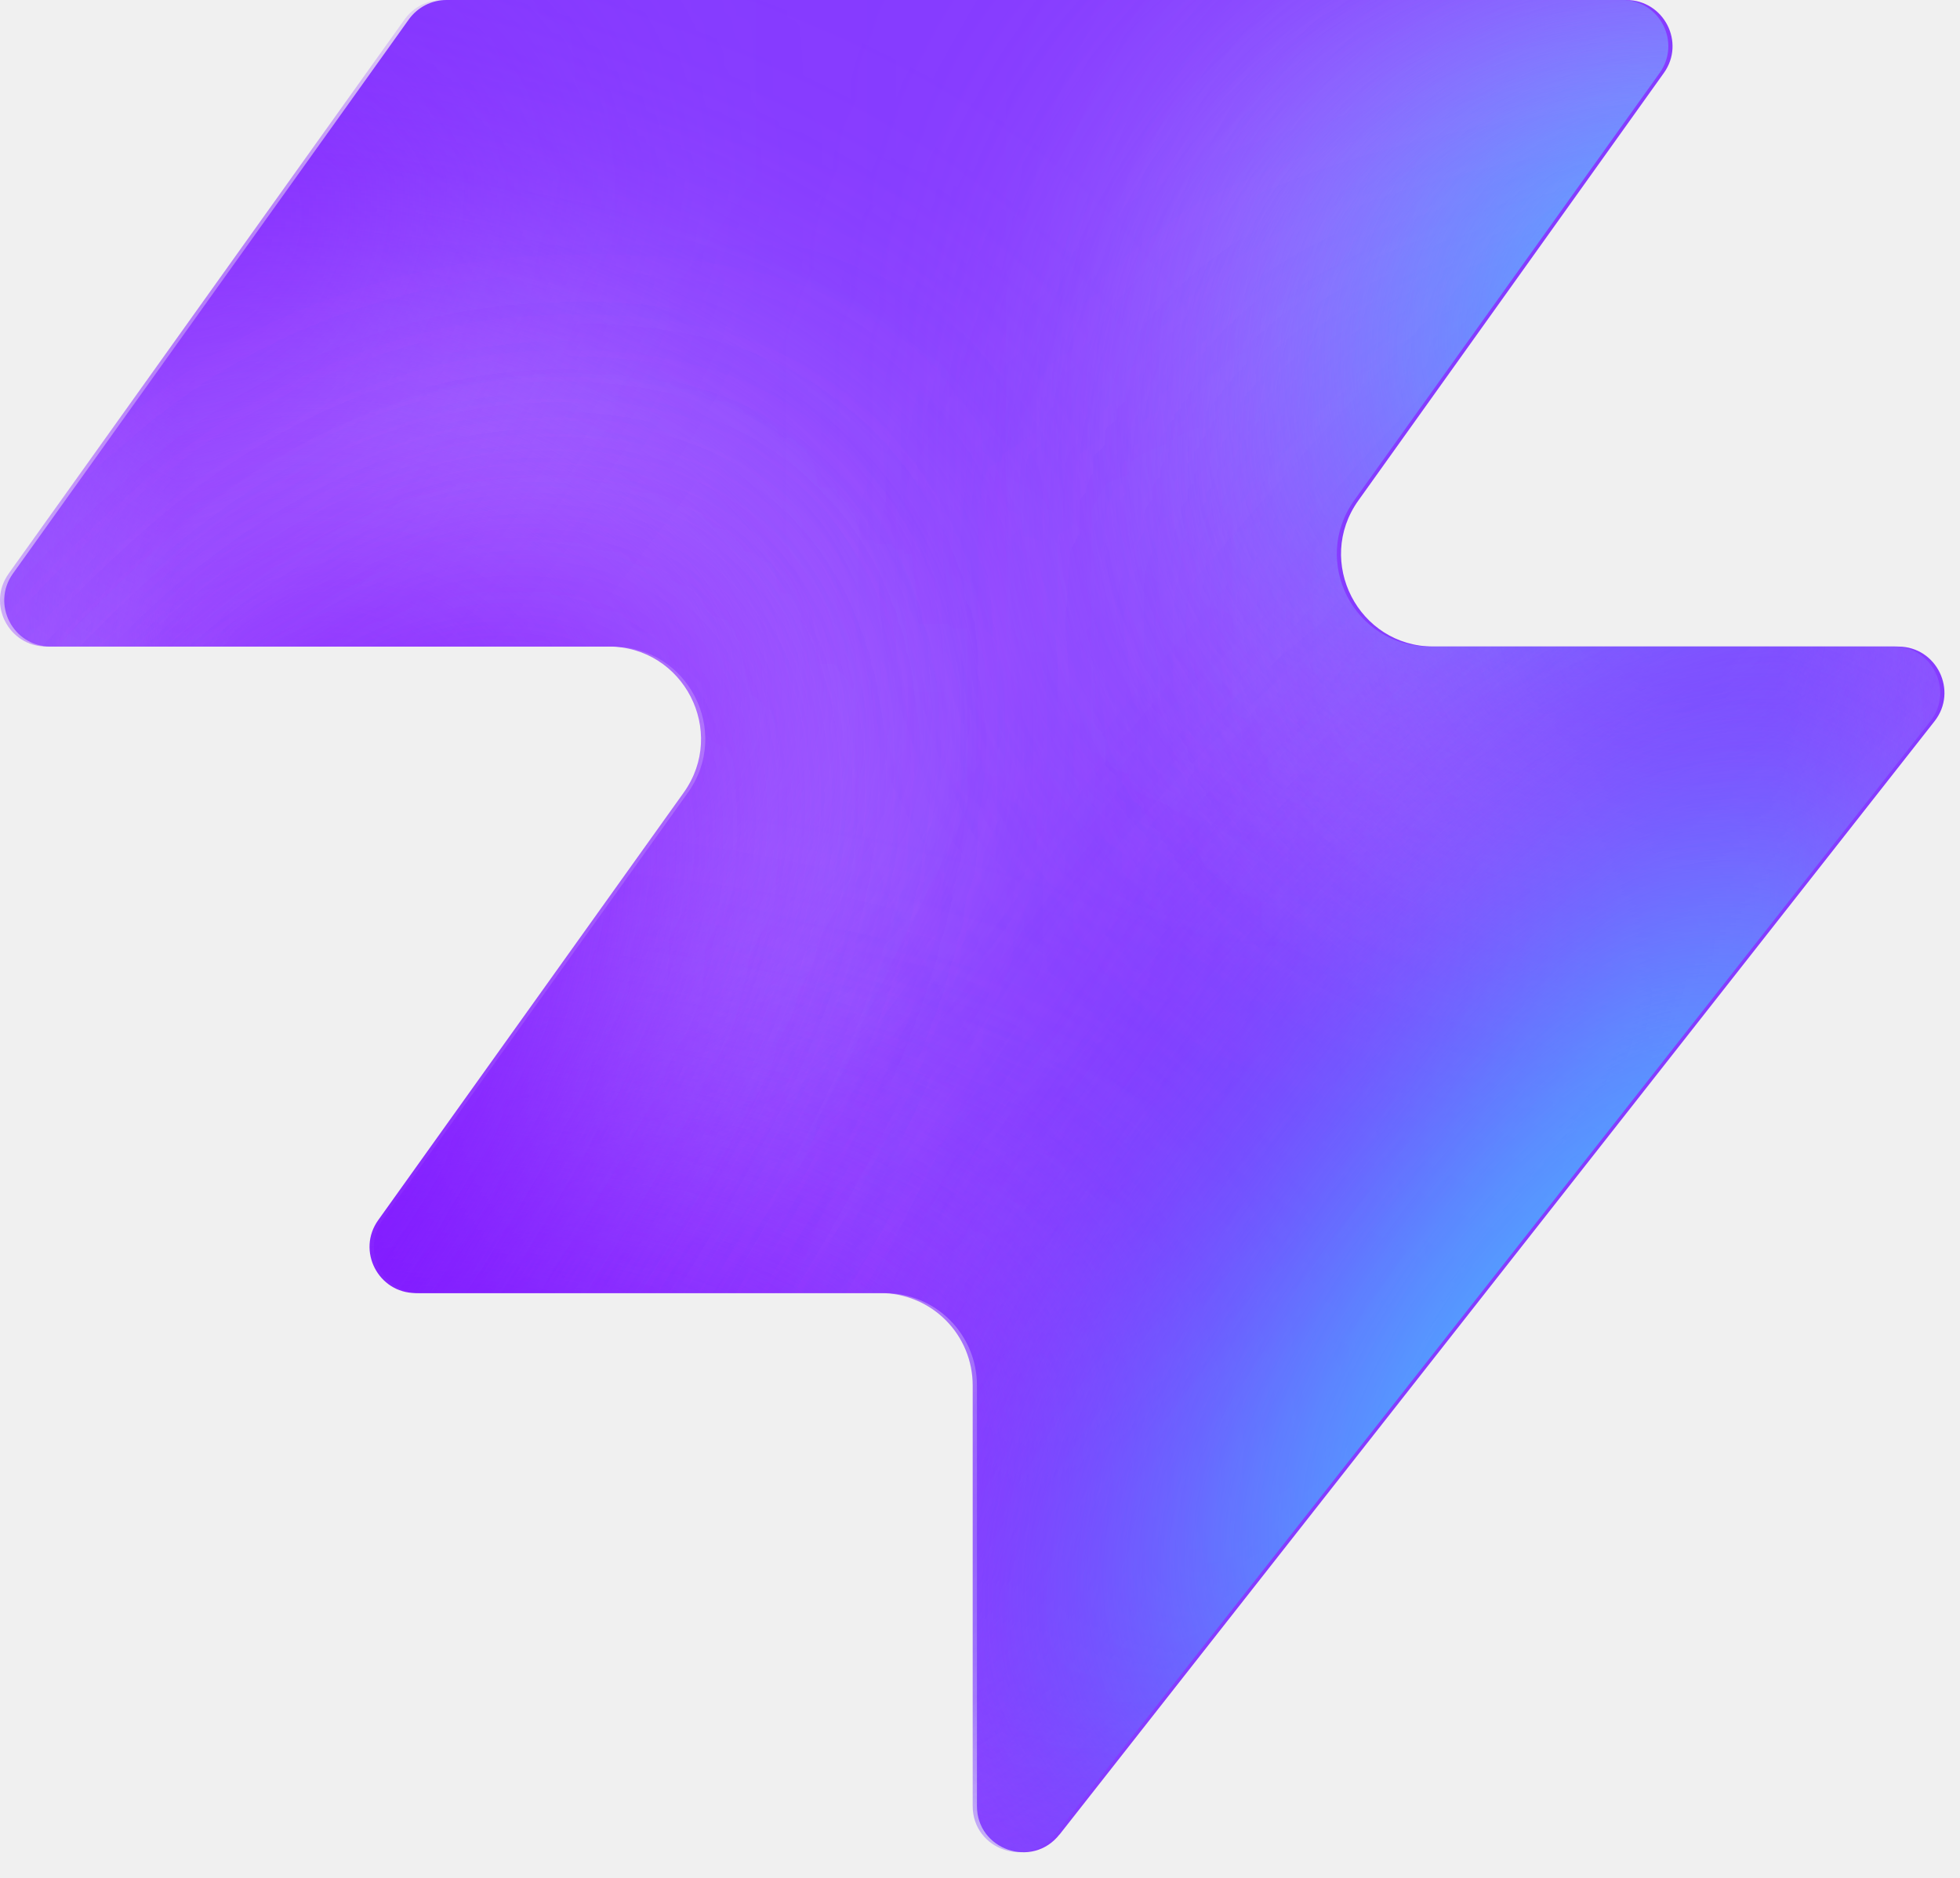
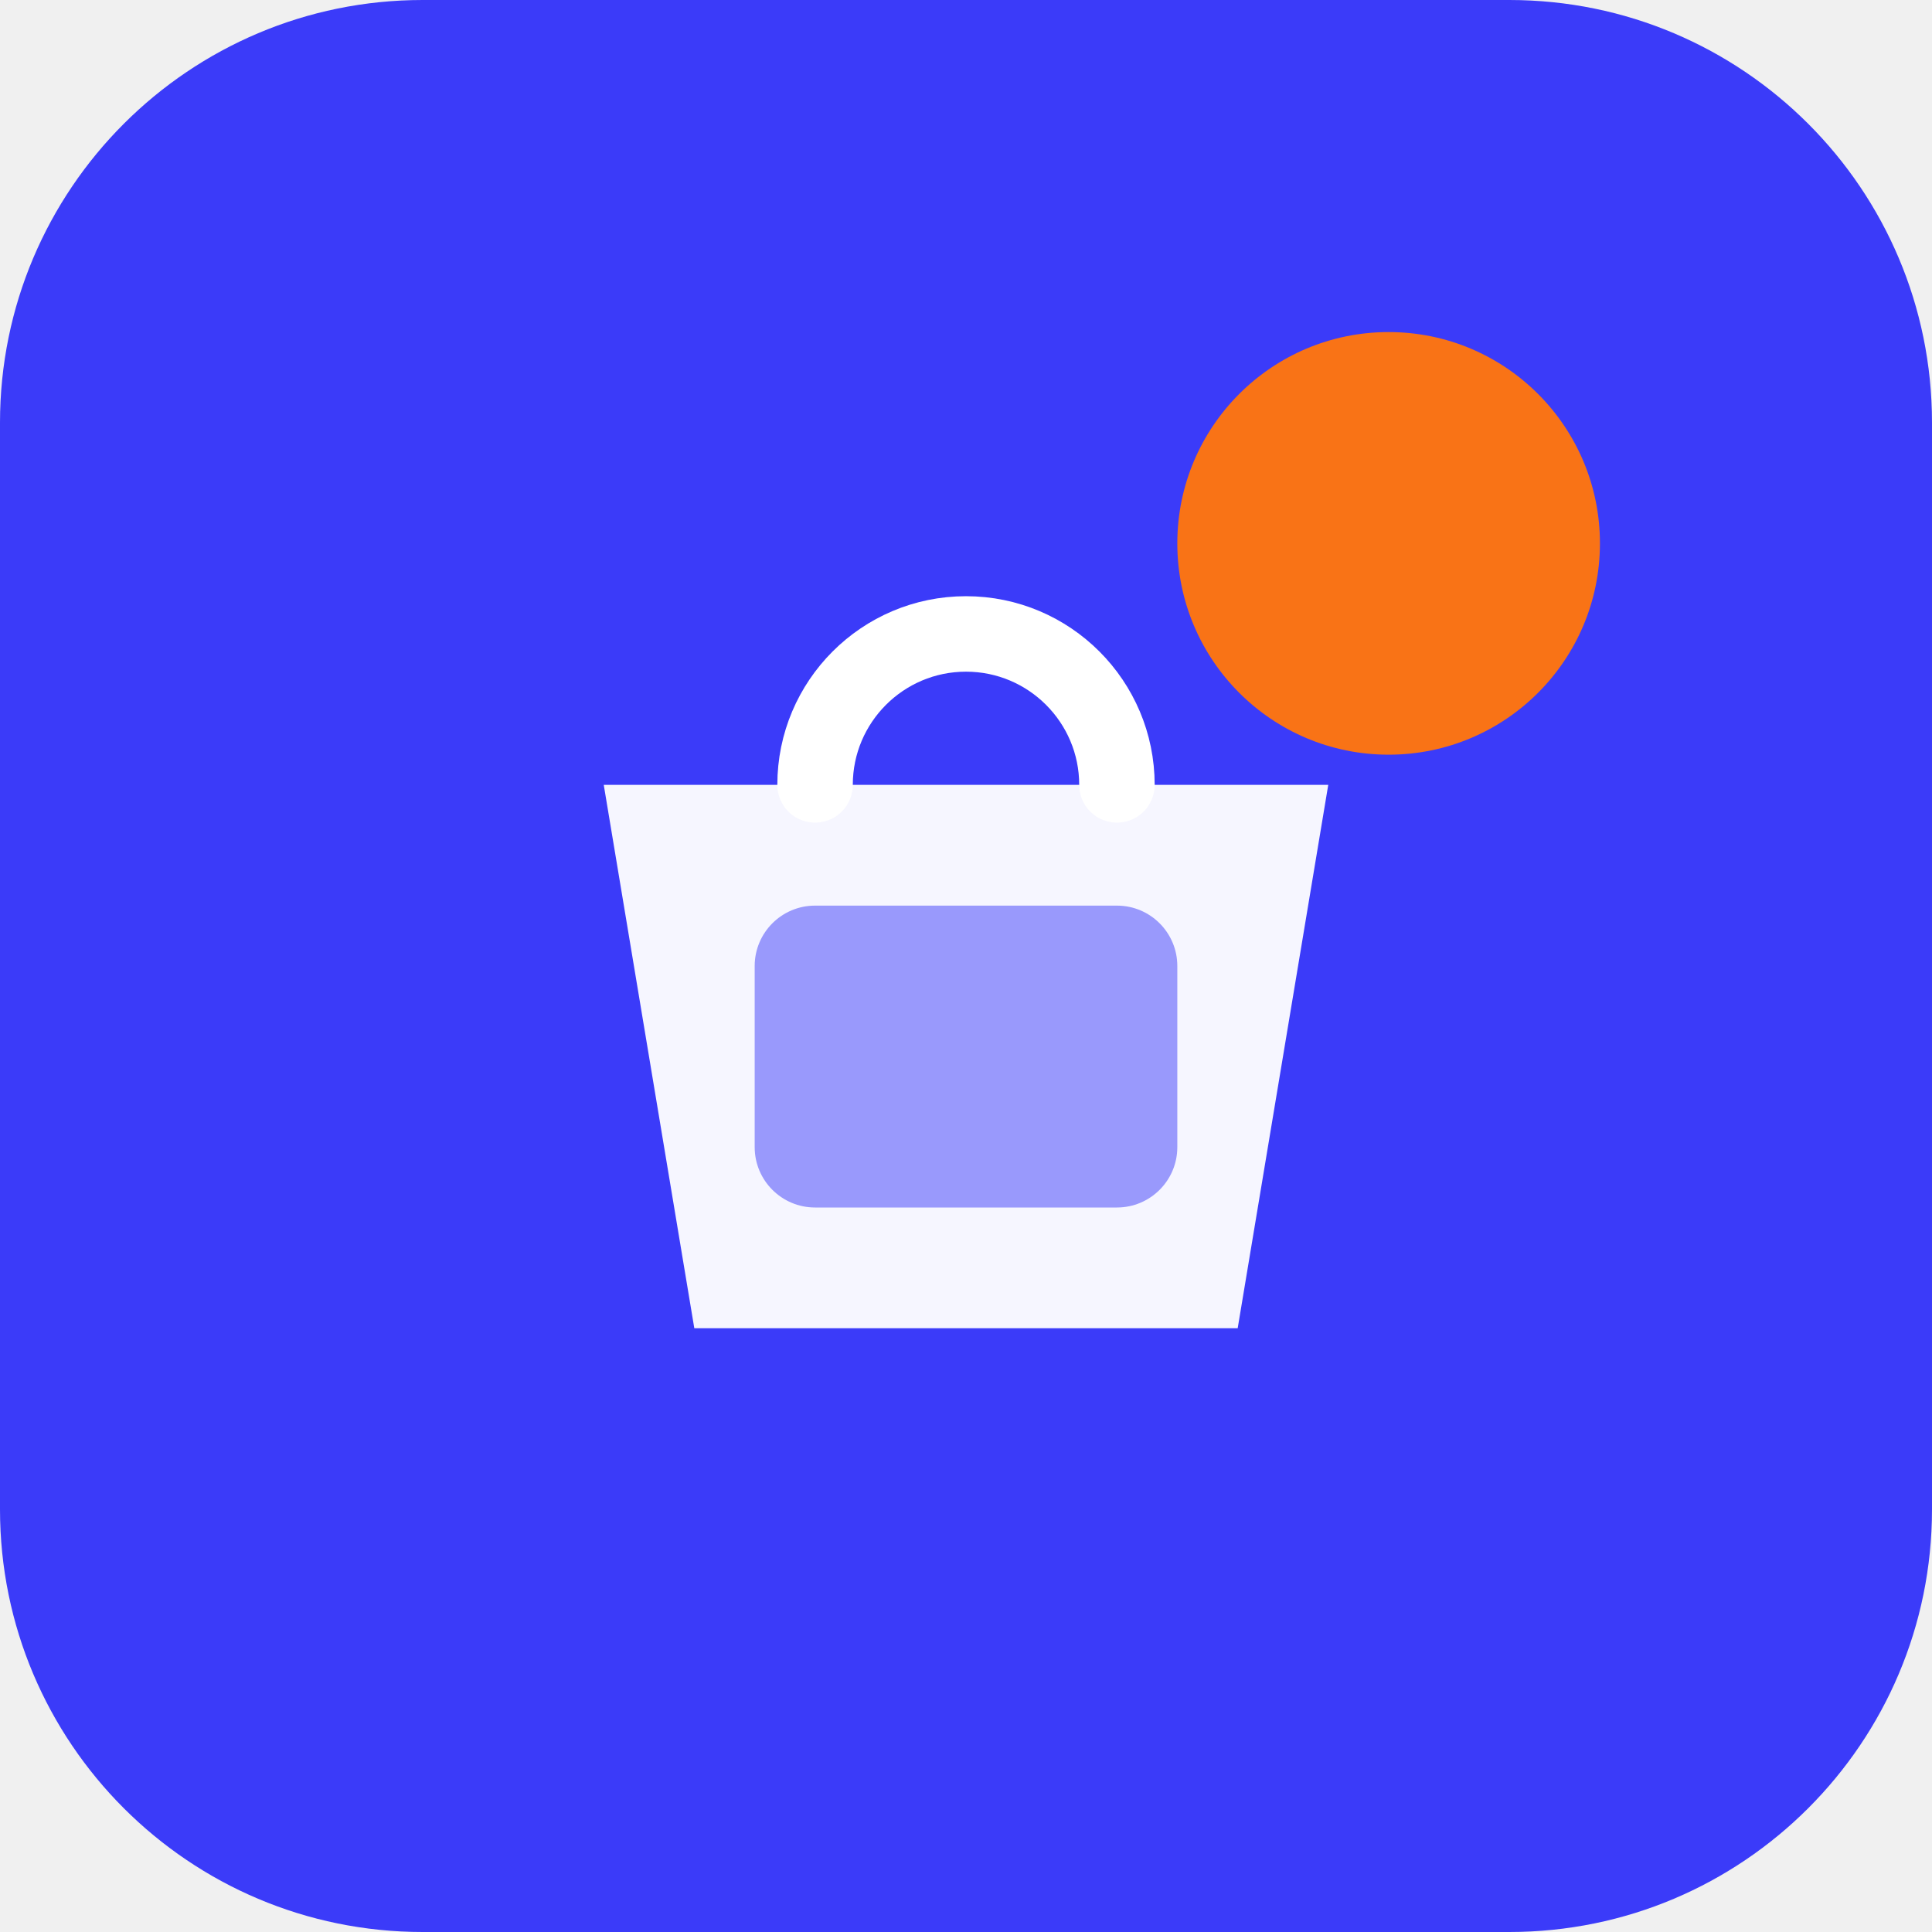
- <svg xmlns="http://www.w3.org/2000/svg" width="48" height="46" fill="none" viewBox="0 0 48 46">
-   <path fill="#863bff" d="M25.946 44.938c-.664.845-2.021.375-2.021-.698V33.937a2.26 2.26 0 0 0-2.262-2.262H10.287c-.92 0-1.456-1.04-.92-1.788l7.48-10.471c1.07-1.497 0-3.578-1.842-3.578H1.237c-.92 0-1.456-1.04-.92-1.788L10.013.474c.214-.297.556-.474.92-.474h28.894c.92 0 1.456 1.04.92 1.788l-7.48 10.471c-1.07 1.498 0 3.579 1.842 3.579h11.377c.943 0 1.473 1.088.89 1.83L25.947 44.94z" style="fill:#863bff;fill:color(display-p3 .525 .23 1);fill-opacity:1" />
-   <mask id="a" width="48" height="46" x="0" y="0" maskUnits="userSpaceOnUse" style="mask-type:alpha">
-     <path fill="#000" d="M25.842 44.938c-.664.844-2.021.375-2.021-.698V33.937a2.26 2.26 0 0 0-2.262-2.262H10.183c-.92 0-1.456-1.04-.92-1.788l7.48-10.471c1.07-1.498 0-3.579-1.842-3.579H1.133c-.92 0-1.456-1.04-.92-1.787L9.91.473c.214-.297.556-.474.92-.474h28.894c.92 0 1.456 1.04.92 1.788l-7.48 10.471c-1.07 1.498 0 3.578 1.842 3.578h11.377c.943 0 1.473 1.088.89 1.832L25.843 44.94z" style="fill:#000;fill-opacity:1" />
-   </mask>
-   <g mask="url(#a)">
-     <g filter="url(#b)">
-       <ellipse cx="5.508" cy="14.704" fill="#ede6ff" rx="5.508" ry="14.704" style="fill:#ede6ff;fill:color(display-p3 .927 .903 1);fill-opacity:1" transform="matrix(.00324 1 1 -.00324 -4.47 31.516)" />
-     </g>
-     <g filter="url(#c)">
-       <ellipse cx="10.399" cy="29.851" fill="#ede6ff" rx="10.399" ry="29.851" style="fill:#ede6ff;fill:color(display-p3 .927 .903 1);fill-opacity:1" transform="matrix(.00324 1 1 -.00324 -39.328 7.883)" />
-     </g>
-     <g filter="url(#d)">
-       <ellipse cx="5.508" cy="30.487" fill="#7e14ff" rx="5.508" ry="30.487" style="fill:#7e14ff;fill:color(display-p3 .492 .077 1);fill-opacity:1" transform="rotate(89.814 -25.913 -14.639)scale(1 -1)" />
-     </g>
-     <g filter="url(#e)">
-       <ellipse cx="5.508" cy="30.599" fill="#7e14ff" rx="5.508" ry="30.599" style="fill:#7e14ff;fill:color(display-p3 .492 .077 1);fill-opacity:1" transform="rotate(89.814 -32.644 -3.334)scale(1 -1)" />
-     </g>
-     <g filter="url(#f)">
-       <ellipse cx="5.508" cy="30.599" fill="#7e14ff" rx="5.508" ry="30.599" style="fill:#7e14ff;fill:color(display-p3 .492 .077 1);fill-opacity:1" transform="matrix(.00324 1 1 -.00324 -34.34 30.47)" />
-     </g>
-     <g filter="url(#g)">
-       <ellipse cx="14.072" cy="22.078" fill="#ede6ff" rx="14.072" ry="22.078" style="fill:#ede6ff;fill:color(display-p3 .927 .903 1);fill-opacity:1" transform="rotate(93.35 24.506 48.493)scale(-1 1)" />
-     </g>
-     <g filter="url(#h)">
-       <ellipse cx="3.47" cy="21.501" fill="#7e14ff" rx="3.47" ry="21.501" style="fill:#7e14ff;fill:color(display-p3 .492 .077 1);fill-opacity:1" transform="rotate(89.009 28.708 47.59)scale(-1 1)" />
-     </g>
-     <g filter="url(#i)">
-       <ellipse cx="3.47" cy="21.501" fill="#7e14ff" rx="3.47" ry="21.501" style="fill:#7e14ff;fill:color(display-p3 .492 .077 1);fill-opacity:1" transform="rotate(89.009 28.708 47.59)scale(-1 1)" />
-     </g>
-     <g filter="url(#j)">
-       <ellipse cx=".387" cy="8.972" fill="#7e14ff" rx="4.407" ry="29.108" style="fill:#7e14ff;fill:color(display-p3 .492 .077 1);fill-opacity:1" transform="rotate(39.51 .387 8.972)" />
-     </g>
-     <g filter="url(#k)">
-       <ellipse cx="47.523" cy="-6.092" fill="#7e14ff" rx="4.407" ry="29.108" style="fill:#7e14ff;fill:color(display-p3 .492 .077 1);fill-opacity:1" transform="rotate(37.892 47.523 -6.092)" />
-     </g>
-     <g filter="url(#l)">
-       <ellipse cx="41.412" cy="6.333" fill="#47bfff" rx="5.971" ry="9.665" style="fill:#47bfff;fill:color(display-p3 .28 .748 1);fill-opacity:1" transform="rotate(37.892 41.412 6.333)" />
-     </g>
-     <g filter="url(#m)">
-       <ellipse cx="-1.879" cy="38.332" fill="#7e14ff" rx="4.407" ry="29.108" style="fill:#7e14ff;fill:color(display-p3 .492 .077 1);fill-opacity:1" transform="rotate(37.892 -1.88 38.332)" />
-     </g>
-     <g filter="url(#n)">
-       <ellipse cx="-1.879" cy="38.332" fill="#7e14ff" rx="4.407" ry="29.108" style="fill:#7e14ff;fill:color(display-p3 .492 .077 1);fill-opacity:1" transform="rotate(37.892 -1.88 38.332)" />
-     </g>
-     <g filter="url(#o)">
-       <ellipse cx="35.651" cy="29.907" fill="#7e14ff" rx="4.407" ry="29.108" style="fill:#7e14ff;fill:color(display-p3 .492 .077 1);fill-opacity:1" transform="rotate(37.892 35.651 29.907)" />
-     </g>
-     <g filter="url(#p)">
-       <ellipse cx="38.418" cy="32.4" fill="#47bfff" rx="5.971" ry="15.297" style="fill:#47bfff;fill:color(display-p3 .28 .748 1);fill-opacity:1" transform="rotate(37.892 38.418 32.4)" />
-     </g>
-   </g>
-   <defs>
-     <filter id="b" width="60.045" height="41.654" x="-19.77" y="16.149" color-interpolation-filters="sRGB" filterUnits="userSpaceOnUse">
-       <feFlood flood-opacity="0" result="BackgroundImageFix" />
-       <feBlend in="SourceGraphic" in2="BackgroundImageFix" result="shape" />
-       <feGaussianBlur result="effect1_foregroundBlur_2002_17158" stdDeviation="7.659" />
-     </filter>
-     <filter id="c" width="90.34" height="51.437" x="-54.613" y="-7.533" color-interpolation-filters="sRGB" filterUnits="userSpaceOnUse">
-       <feFlood flood-opacity="0" result="BackgroundImageFix" />
-       <feBlend in="SourceGraphic" in2="BackgroundImageFix" result="shape" />
-       <feGaussianBlur result="effect1_foregroundBlur_2002_17158" stdDeviation="7.659" />
-     </filter>
-     <filter id="d" width="79.355" height="29.4" x="-49.64" y="2.03" color-interpolation-filters="sRGB" filterUnits="userSpaceOnUse">
-       <feFlood flood-opacity="0" result="BackgroundImageFix" />
-       <feBlend in="SourceGraphic" in2="BackgroundImageFix" result="shape" />
-       <feGaussianBlur result="effect1_foregroundBlur_2002_17158" stdDeviation="4.596" />
-     </filter>
-     <filter id="e" width="79.579" height="29.4" x="-45.045" y="20.029" color-interpolation-filters="sRGB" filterUnits="userSpaceOnUse">
-       <feFlood flood-opacity="0" result="BackgroundImageFix" />
-       <feBlend in="SourceGraphic" in2="BackgroundImageFix" result="shape" />
-       <feGaussianBlur result="effect1_foregroundBlur_2002_17158" stdDeviation="4.596" />
-     </filter>
-     <filter id="f" width="79.579" height="29.4" x="-43.513" y="21.178" color-interpolation-filters="sRGB" filterUnits="userSpaceOnUse">
-       <feFlood flood-opacity="0" result="BackgroundImageFix" />
-       <feBlend in="SourceGraphic" in2="BackgroundImageFix" result="shape" />
-       <feGaussianBlur result="effect1_foregroundBlur_2002_17158" stdDeviation="4.596" />
-     </filter>
-     <filter id="g" width="74.749" height="58.852" x="15.756" y="-17.901" color-interpolation-filters="sRGB" filterUnits="userSpaceOnUse">
-       <feFlood flood-opacity="0" result="BackgroundImageFix" />
-       <feBlend in="SourceGraphic" in2="BackgroundImageFix" result="shape" />
-       <feGaussianBlur result="effect1_foregroundBlur_2002_17158" stdDeviation="7.659" />
-     </filter>
-     <filter id="h" width="61.377" height="25.362" x="23.548" y="2.284" color-interpolation-filters="sRGB" filterUnits="userSpaceOnUse">
-       <feFlood flood-opacity="0" result="BackgroundImageFix" />
-       <feBlend in="SourceGraphic" in2="BackgroundImageFix" result="shape" />
-       <feGaussianBlur result="effect1_foregroundBlur_2002_17158" stdDeviation="4.596" />
-     </filter>
-     <filter id="i" width="61.377" height="25.362" x="23.548" y="2.284" color-interpolation-filters="sRGB" filterUnits="userSpaceOnUse">
-       <feFlood flood-opacity="0" result="BackgroundImageFix" />
-       <feBlend in="SourceGraphic" in2="BackgroundImageFix" result="shape" />
-       <feGaussianBlur result="effect1_foregroundBlur_2002_17158" stdDeviation="4.596" />
-     </filter>
-     <filter id="j" width="56.045" height="63.649" x="-27.636" y="-22.853" color-interpolation-filters="sRGB" filterUnits="userSpaceOnUse">
-       <feFlood flood-opacity="0" result="BackgroundImageFix" />
-       <feBlend in="SourceGraphic" in2="BackgroundImageFix" result="shape" />
-       <feGaussianBlur result="effect1_foregroundBlur_2002_17158" stdDeviation="4.596" />
-     </filter>
-     <filter id="k" width="54.814" height="64.646" x="20.116" y="-38.415" color-interpolation-filters="sRGB" filterUnits="userSpaceOnUse">
-       <feFlood flood-opacity="0" result="BackgroundImageFix" />
-       <feBlend in="SourceGraphic" in2="BackgroundImageFix" result="shape" />
-       <feGaussianBlur result="effect1_foregroundBlur_2002_17158" stdDeviation="4.596" />
-     </filter>
-     <filter id="l" width="33.541" height="35.313" x="24.641" y="-11.323" color-interpolation-filters="sRGB" filterUnits="userSpaceOnUse">
-       <feFlood flood-opacity="0" result="BackgroundImageFix" />
-       <feBlend in="SourceGraphic" in2="BackgroundImageFix" result="shape" />
-       <feGaussianBlur result="effect1_foregroundBlur_2002_17158" stdDeviation="4.596" />
-     </filter>
-     <filter id="m" width="54.814" height="64.646" x="-29.286" y="6.009" color-interpolation-filters="sRGB" filterUnits="userSpaceOnUse">
-       <feFlood flood-opacity="0" result="BackgroundImageFix" />
-       <feBlend in="SourceGraphic" in2="BackgroundImageFix" result="shape" />
-       <feGaussianBlur result="effect1_foregroundBlur_2002_17158" stdDeviation="4.596" />
-     </filter>
-     <filter id="n" width="54.814" height="64.646" x="-29.286" y="6.009" color-interpolation-filters="sRGB" filterUnits="userSpaceOnUse">
-       <feFlood flood-opacity="0" result="BackgroundImageFix" />
-       <feBlend in="SourceGraphic" in2="BackgroundImageFix" result="shape" />
-       <feGaussianBlur result="effect1_foregroundBlur_2002_17158" stdDeviation="4.596" />
-     </filter>
-     <filter id="o" width="54.814" height="64.646" x="8.244" y="-2.416" color-interpolation-filters="sRGB" filterUnits="userSpaceOnUse">
-       <feFlood flood-opacity="0" result="BackgroundImageFix" />
-       <feBlend in="SourceGraphic" in2="BackgroundImageFix" result="shape" />
-       <feGaussianBlur result="effect1_foregroundBlur_2002_17158" stdDeviation="4.596" />
-     </filter>
-     <filter id="p" width="39.409" height="43.623" x="18.713" y="10.588" color-interpolation-filters="sRGB" filterUnits="userSpaceOnUse">
-       <feFlood flood-opacity="0" result="BackgroundImageFix" />
-       <feBlend in="SourceGraphic" in2="BackgroundImageFix" result="shape" />
-       <feGaussianBlur result="effect1_foregroundBlur_2002_17158" stdDeviation="4.596" />
-     </filter>
-   </defs>
+ <svg xmlns="http://www.w3.org/2000/svg" viewBox="0 0 64 64">
+   <rect width="64" height="64" rx="14" fill="#3B3BF9" />
+   <path d="M20 26h24l-3 18H23L20 26z" fill="white" opacity="0.95" />
+   <path d="M27 26c0-2.76 2.24-5 5-5s5 2.24 5 5" fill="none" stroke="white" stroke-width="2.5" stroke-linecap="round" />
+   <rect x="25" y="30" width="14" height="10" rx="2" fill="#3B3BF9" opacity="0.5" />
+   <circle cx="46" cy="18" r="7" fill="#F97316" />
</svg>
